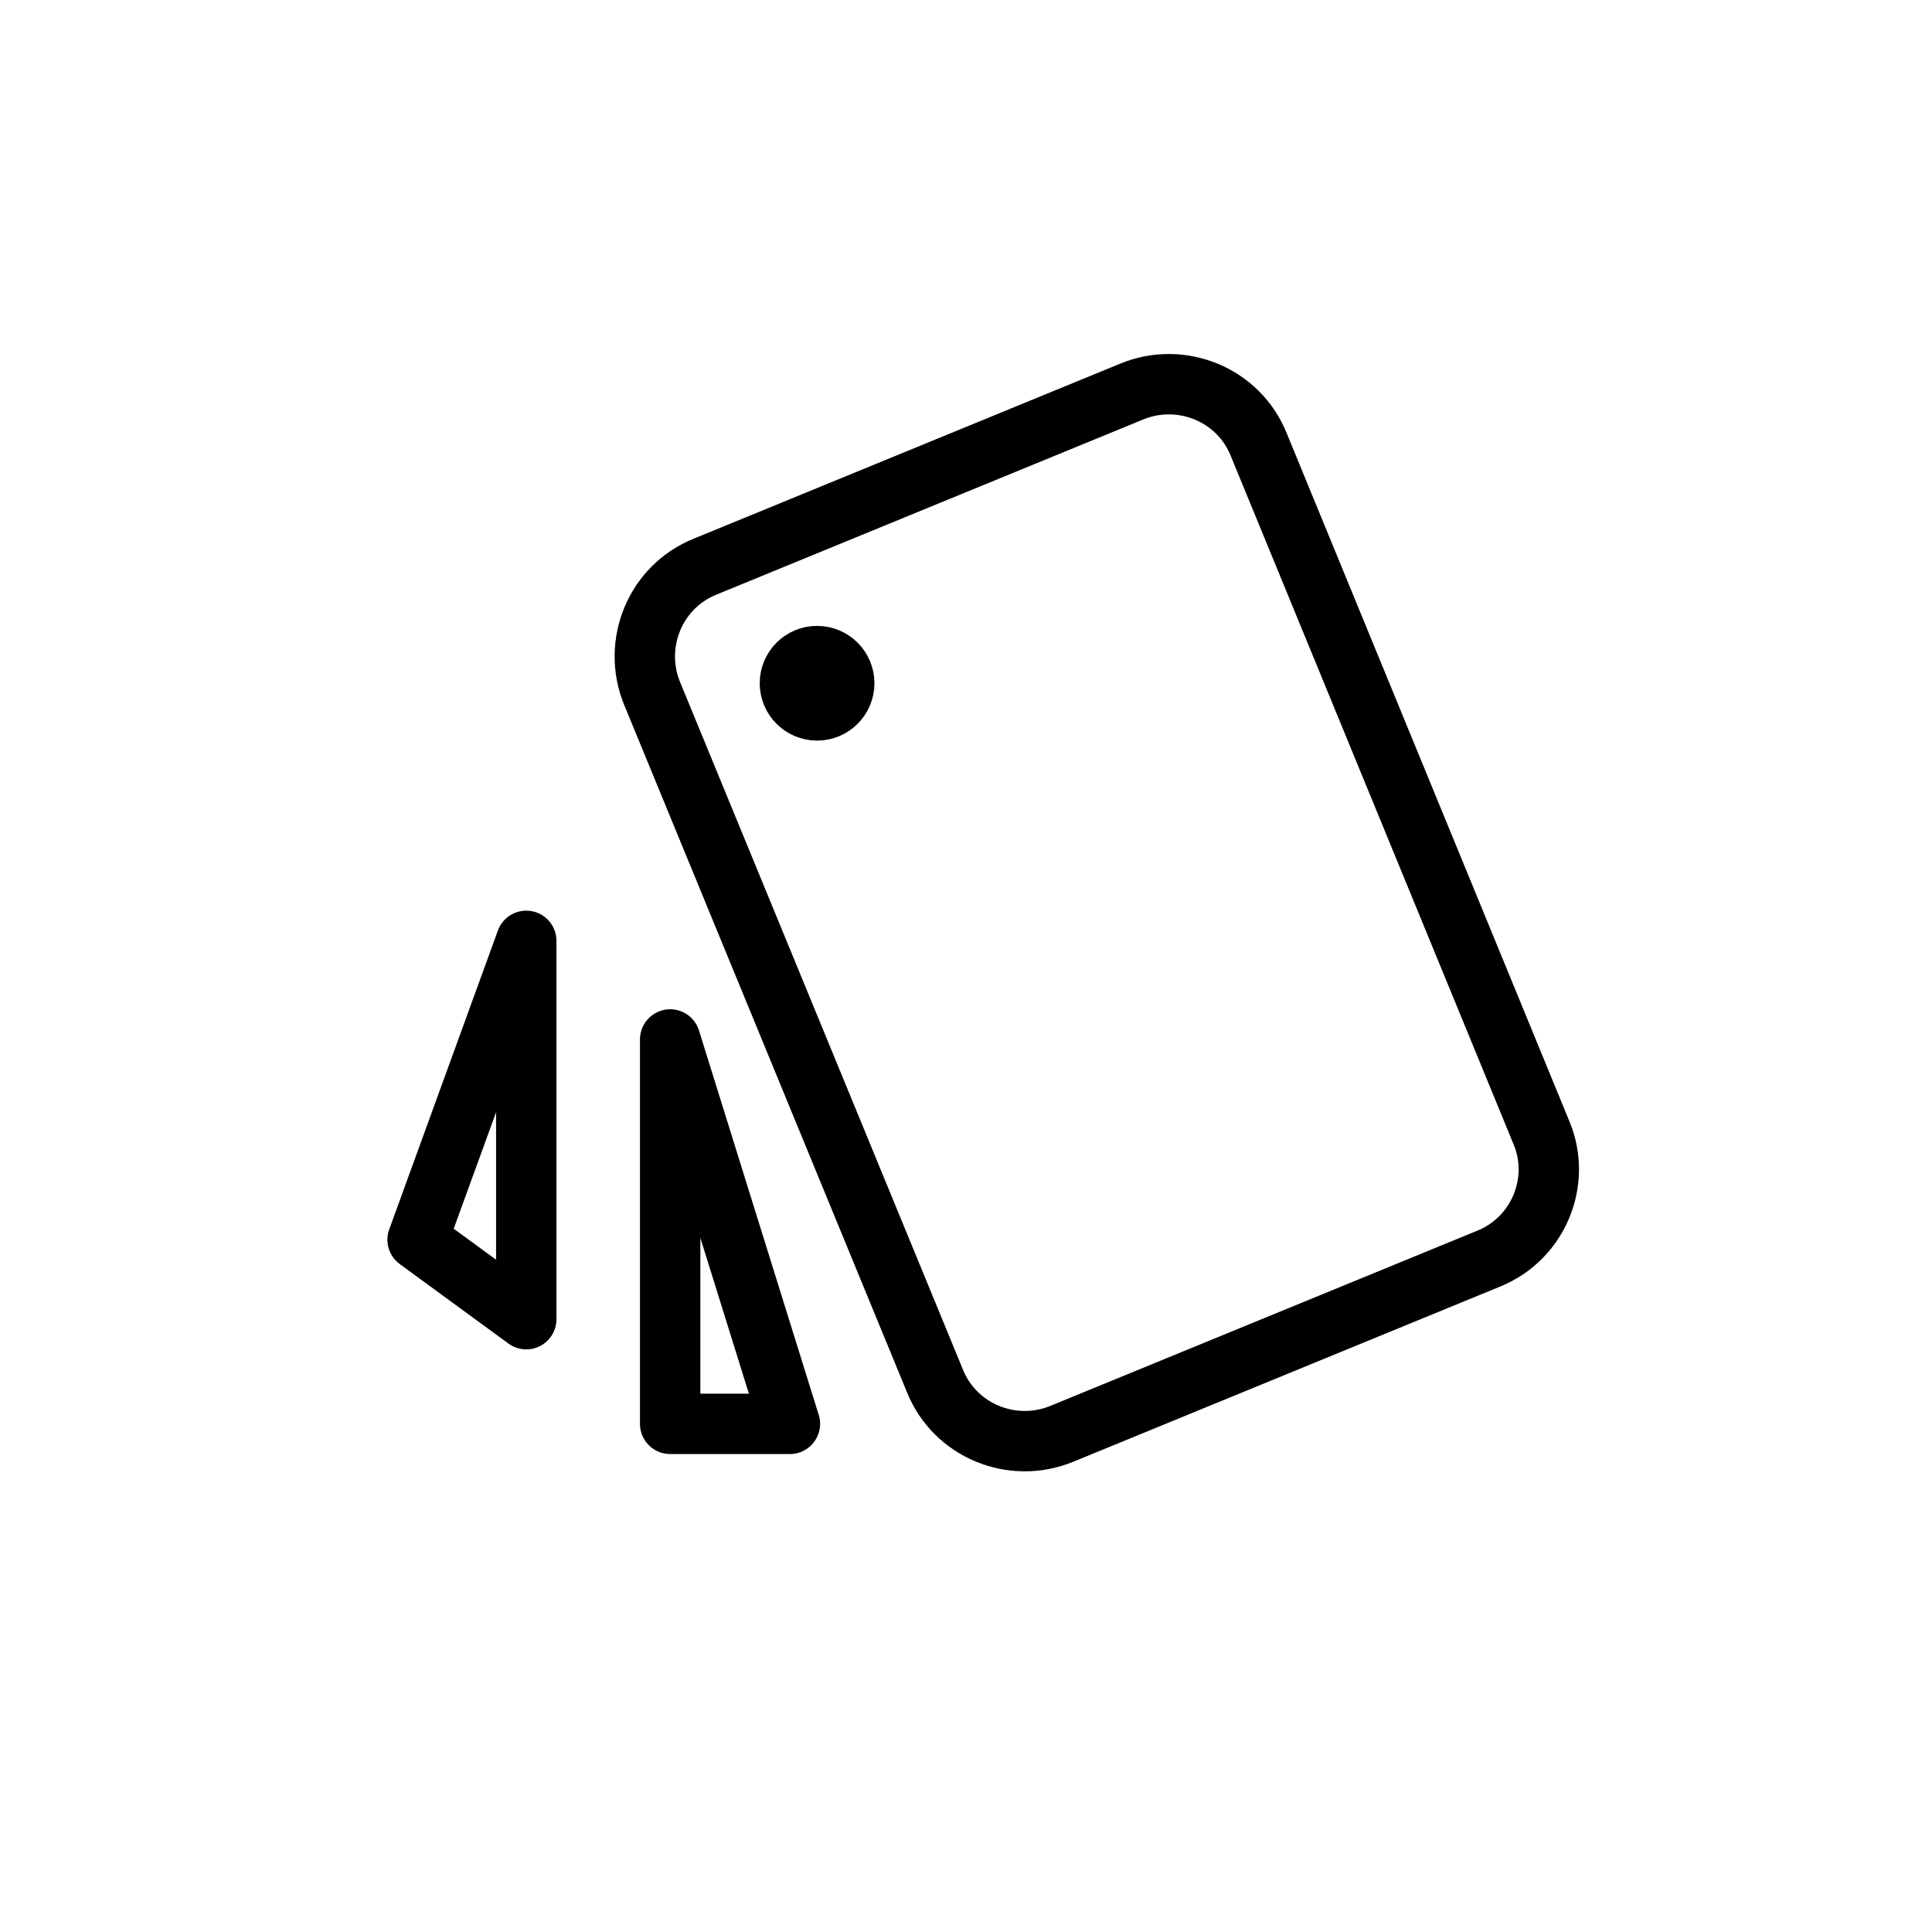
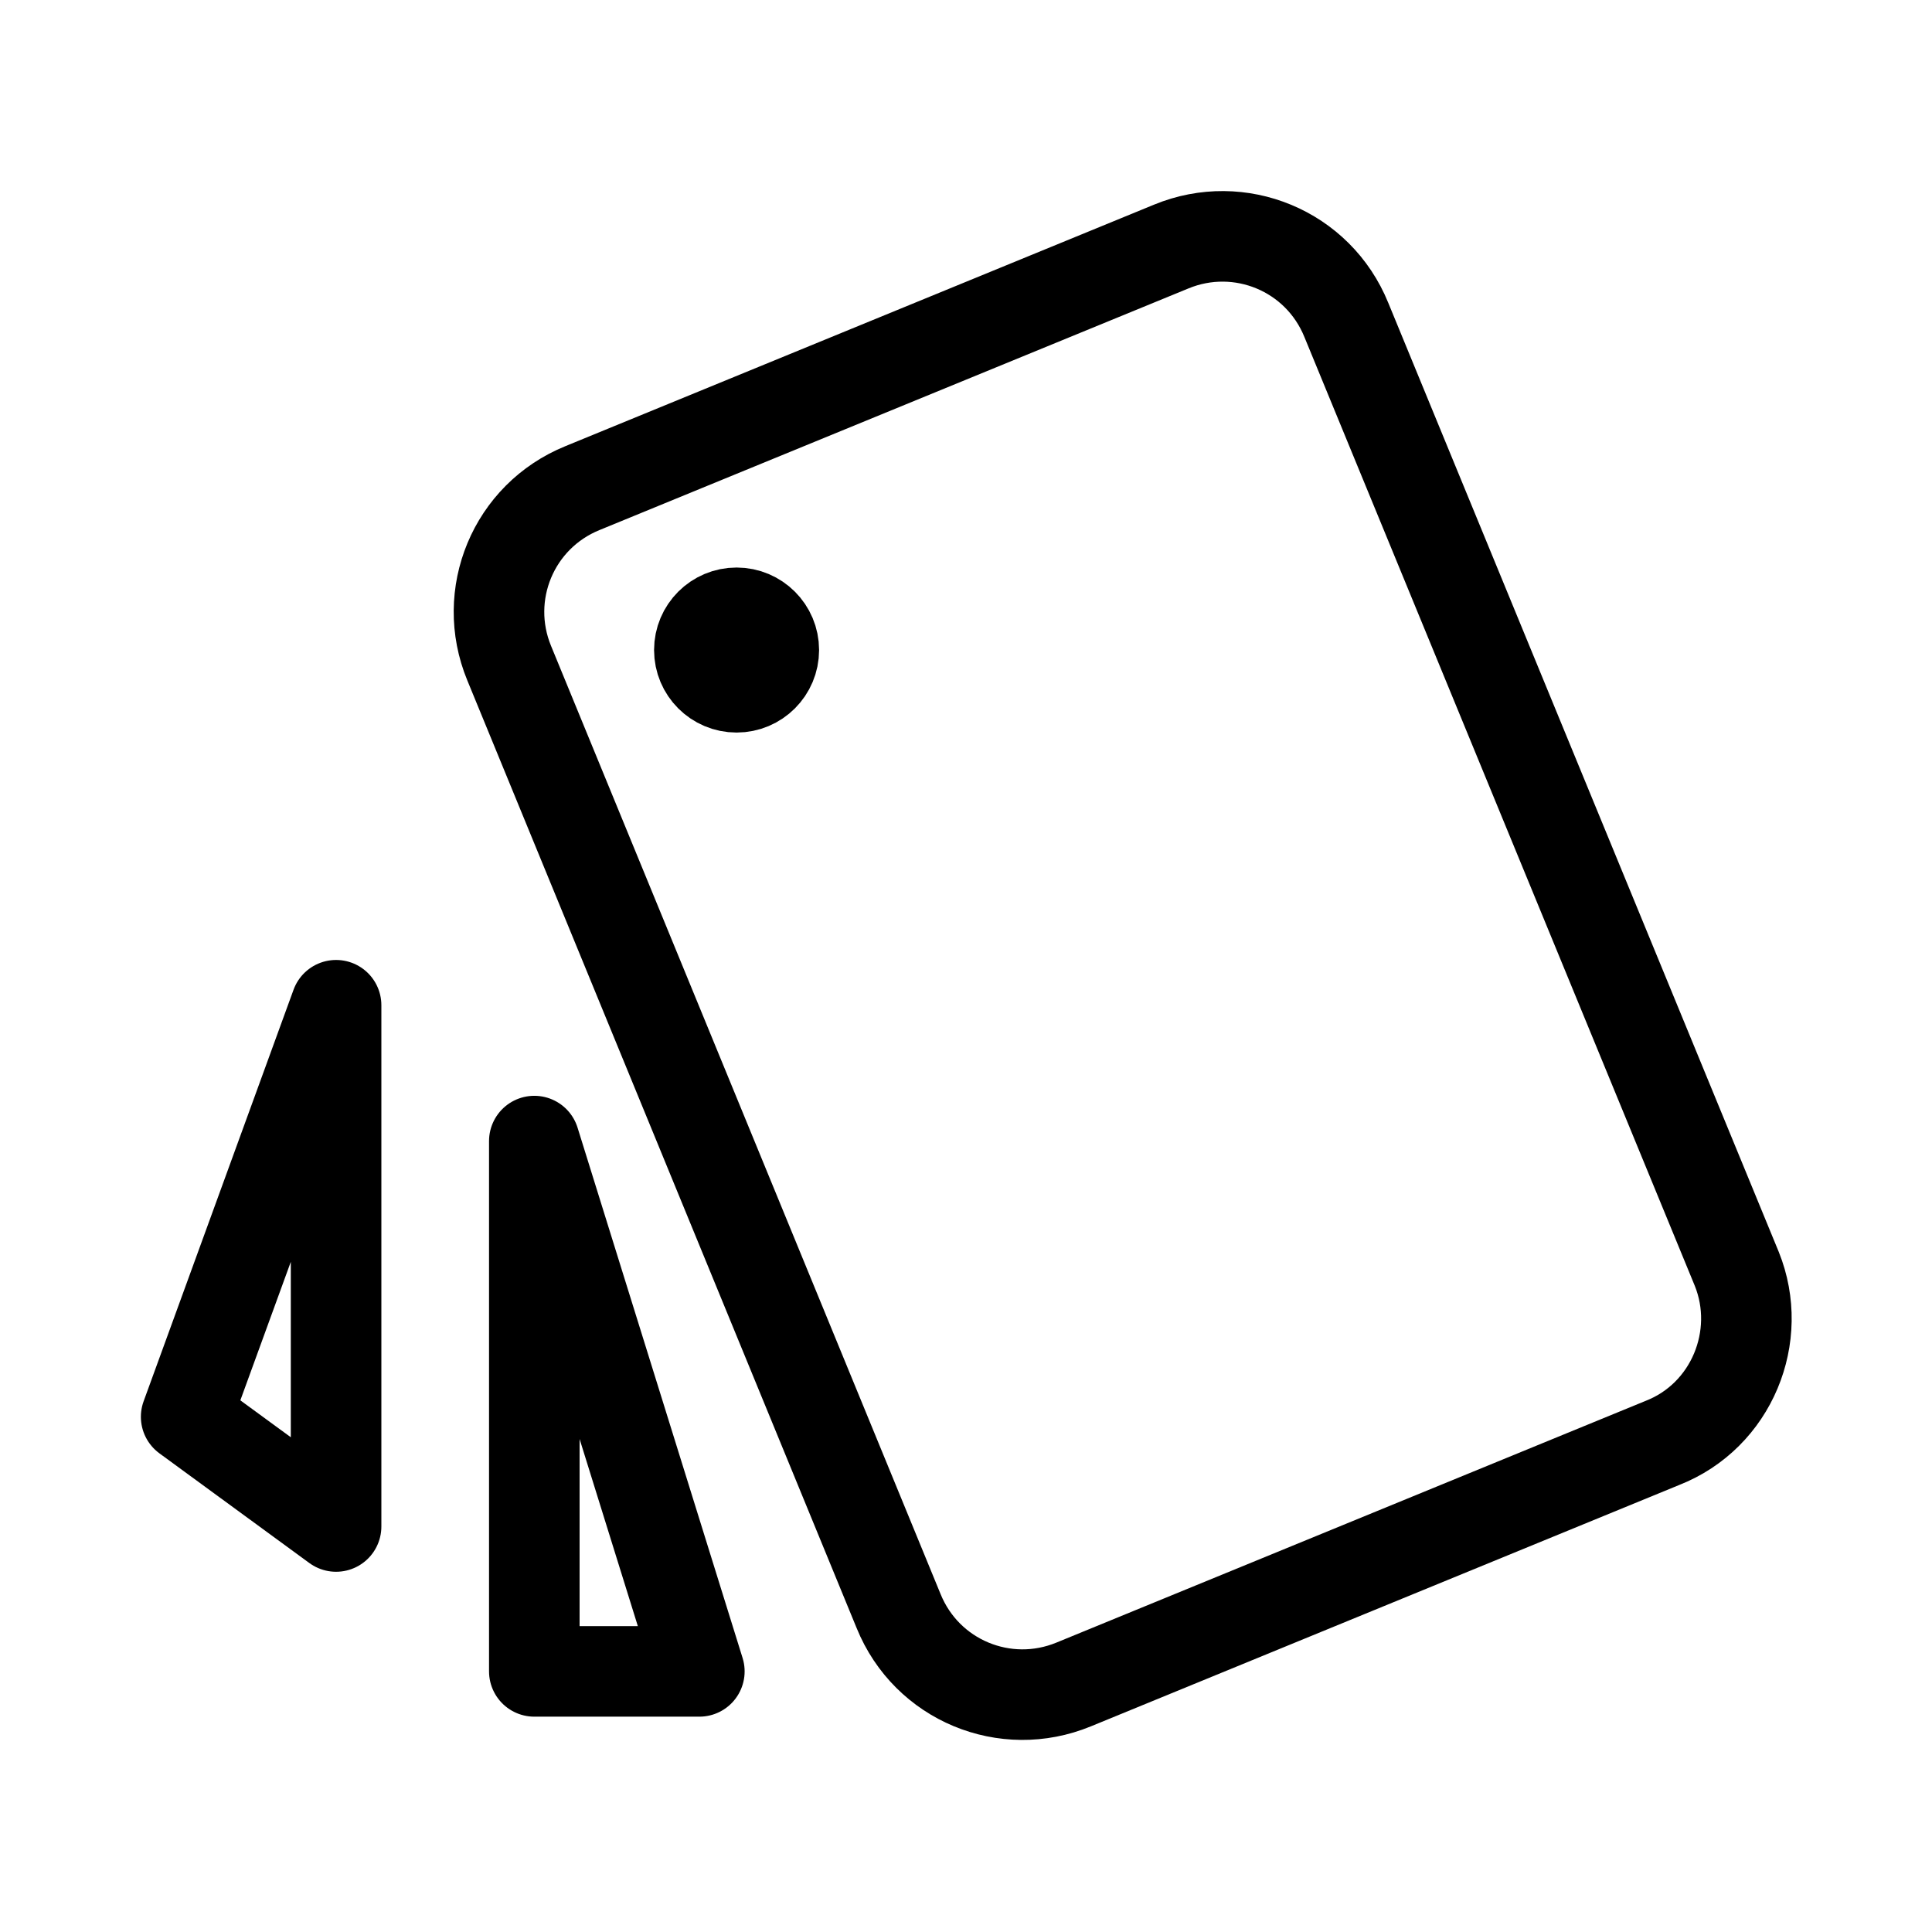
- <svg xmlns="http://www.w3.org/2000/svg" xml:space="preserve" style="enable-background:new 0 0 192 192" viewBox="0 0 192 192">
-   <style>.st0{display:none}.st1{fill:none;stroke:#000;stroke-width:12;stroke-linecap:round;stroke-linejoin:round;stroke-miterlimit:3}.st1,.st2{display:inline}.st3,.st4,.st5{display:inline;fill:none}.st4{stroke:#000;stroke-width:8;stroke-linecap:round;stroke-linejoin:round;stroke-miterlimit:10}.st5{stroke-width:7}.st5,.st6,.st7{stroke:#000;stroke-linecap:round;stroke-linejoin:round;stroke-miterlimit:10}.st6{fill:none;stroke-width:7}.st7{stroke-width:4}.st8{display:inline;fill:#231f20}.st11,.st12,.st9{fill:none;stroke:#000;stroke-width:8;stroke-linecap:square;stroke-miterlimit:10}.st11,.st12{stroke-width:6;stroke-linecap:round;stroke-linejoin:round}.st12{stroke-width:12}.st13{display:inline;stroke-width:16}.st13,.st16,.st21{fill:none;stroke:#000;stroke-linecap:round;stroke-linejoin:round;stroke-miterlimit:10}.st16{opacity:.44;stroke-width:9}.st21{stroke-width:8}</style>
+ <svg xmlns="http://www.w3.org/2000/svg" xml:space="preserve" id="图层_1" x="0" y="0" style="enable-background:new 0 0 192 192" version="1.1" viewBox="0 0 192 192">
+   <style>.st0{display:none}.st1{display:inline}.st2{fill:none;stroke:#000;stroke-width:12;stroke-linecap:round;stroke-linejoin:round;stroke-miterlimit:3}.st3,.st4,.st5{display:inline;fill:none}.st4{stroke:#000;stroke-width:8;stroke-linecap:round;stroke-linejoin:round;stroke-miterlimit:10}.st5{stroke-width:7}.st5,.st8,.st9{stroke:#000;stroke-linecap:round;stroke-linejoin:round;stroke-miterlimit:10}.st8{fill:none;stroke-width:7}.st9{stroke-width:4}.st10{display:inline;fill:#231f20}.st11,.st13,.st14,.st15{fill:none;stroke:#000;stroke-width:8;stroke-linecap:square;stroke-miterlimit:10}.st13,.st14,.st15{stroke-width:6;stroke-linecap:round;stroke-linejoin:round}.st14,.st15{stroke-width:12}.st15{display:inline;stroke-width:16}.st17{stroke-width:9}.st17,.st19,.st24{fill:none;stroke:#000;stroke-linecap:round;stroke-linejoin:round;stroke-miterlimit:10}.st19{opacity:.44;stroke-width:9;enable-background:new}.st24{stroke-width:8}</style>
  <g id="图层_15">
-     <path d="m147.9 125.1-42.4 17.4c-4.9 2-10.6-.3-12.6-5.3L64.8 68.9c-2-4.9.3-10.6 5.3-12.6l42.4-17.4c4.9-2 10.6.3 12.6 5.3l28.1 68.4c2 4.8-.3 10.5-5.3 12.5z" class="st11" />
-     <circle cx="81.2" cy="67.9" r="2.7" style="stroke:#000;stroke-width:6;stroke-linecap:round;stroke-linejoin:round;stroke-miterlimit:10" />
-     <path d="m66.6 103.3 11.9 38.2H66.6zM52.3 93.5v37.6l-10.8-7.9z" class="st11" />
+     <path d="m165.2 143.4-58.5 24c-6.8 2.8-14.6-.4-17.4-7.3L50.6 65.9c-2.8-6.8.4-14.6 7.3-17.4l58.5-24c6.8-2.8 14.6.4 17.4 7.3l38.8 94.3c2.7 6.7-.5 14.6-7.4 17.3z" class="st17" />
+     <circle cx="73.2" cy="64.6" r="3.7" style="stroke:#000;stroke-width:9;stroke-linecap:round;stroke-linejoin:round;stroke-miterlimit:10" />
+     <path d="m53.1 113.4 16.4 52.7H53.1zM33.4 99.9v51.8l-14.9-10.9z" class="st17" />
  </g>
</svg>
